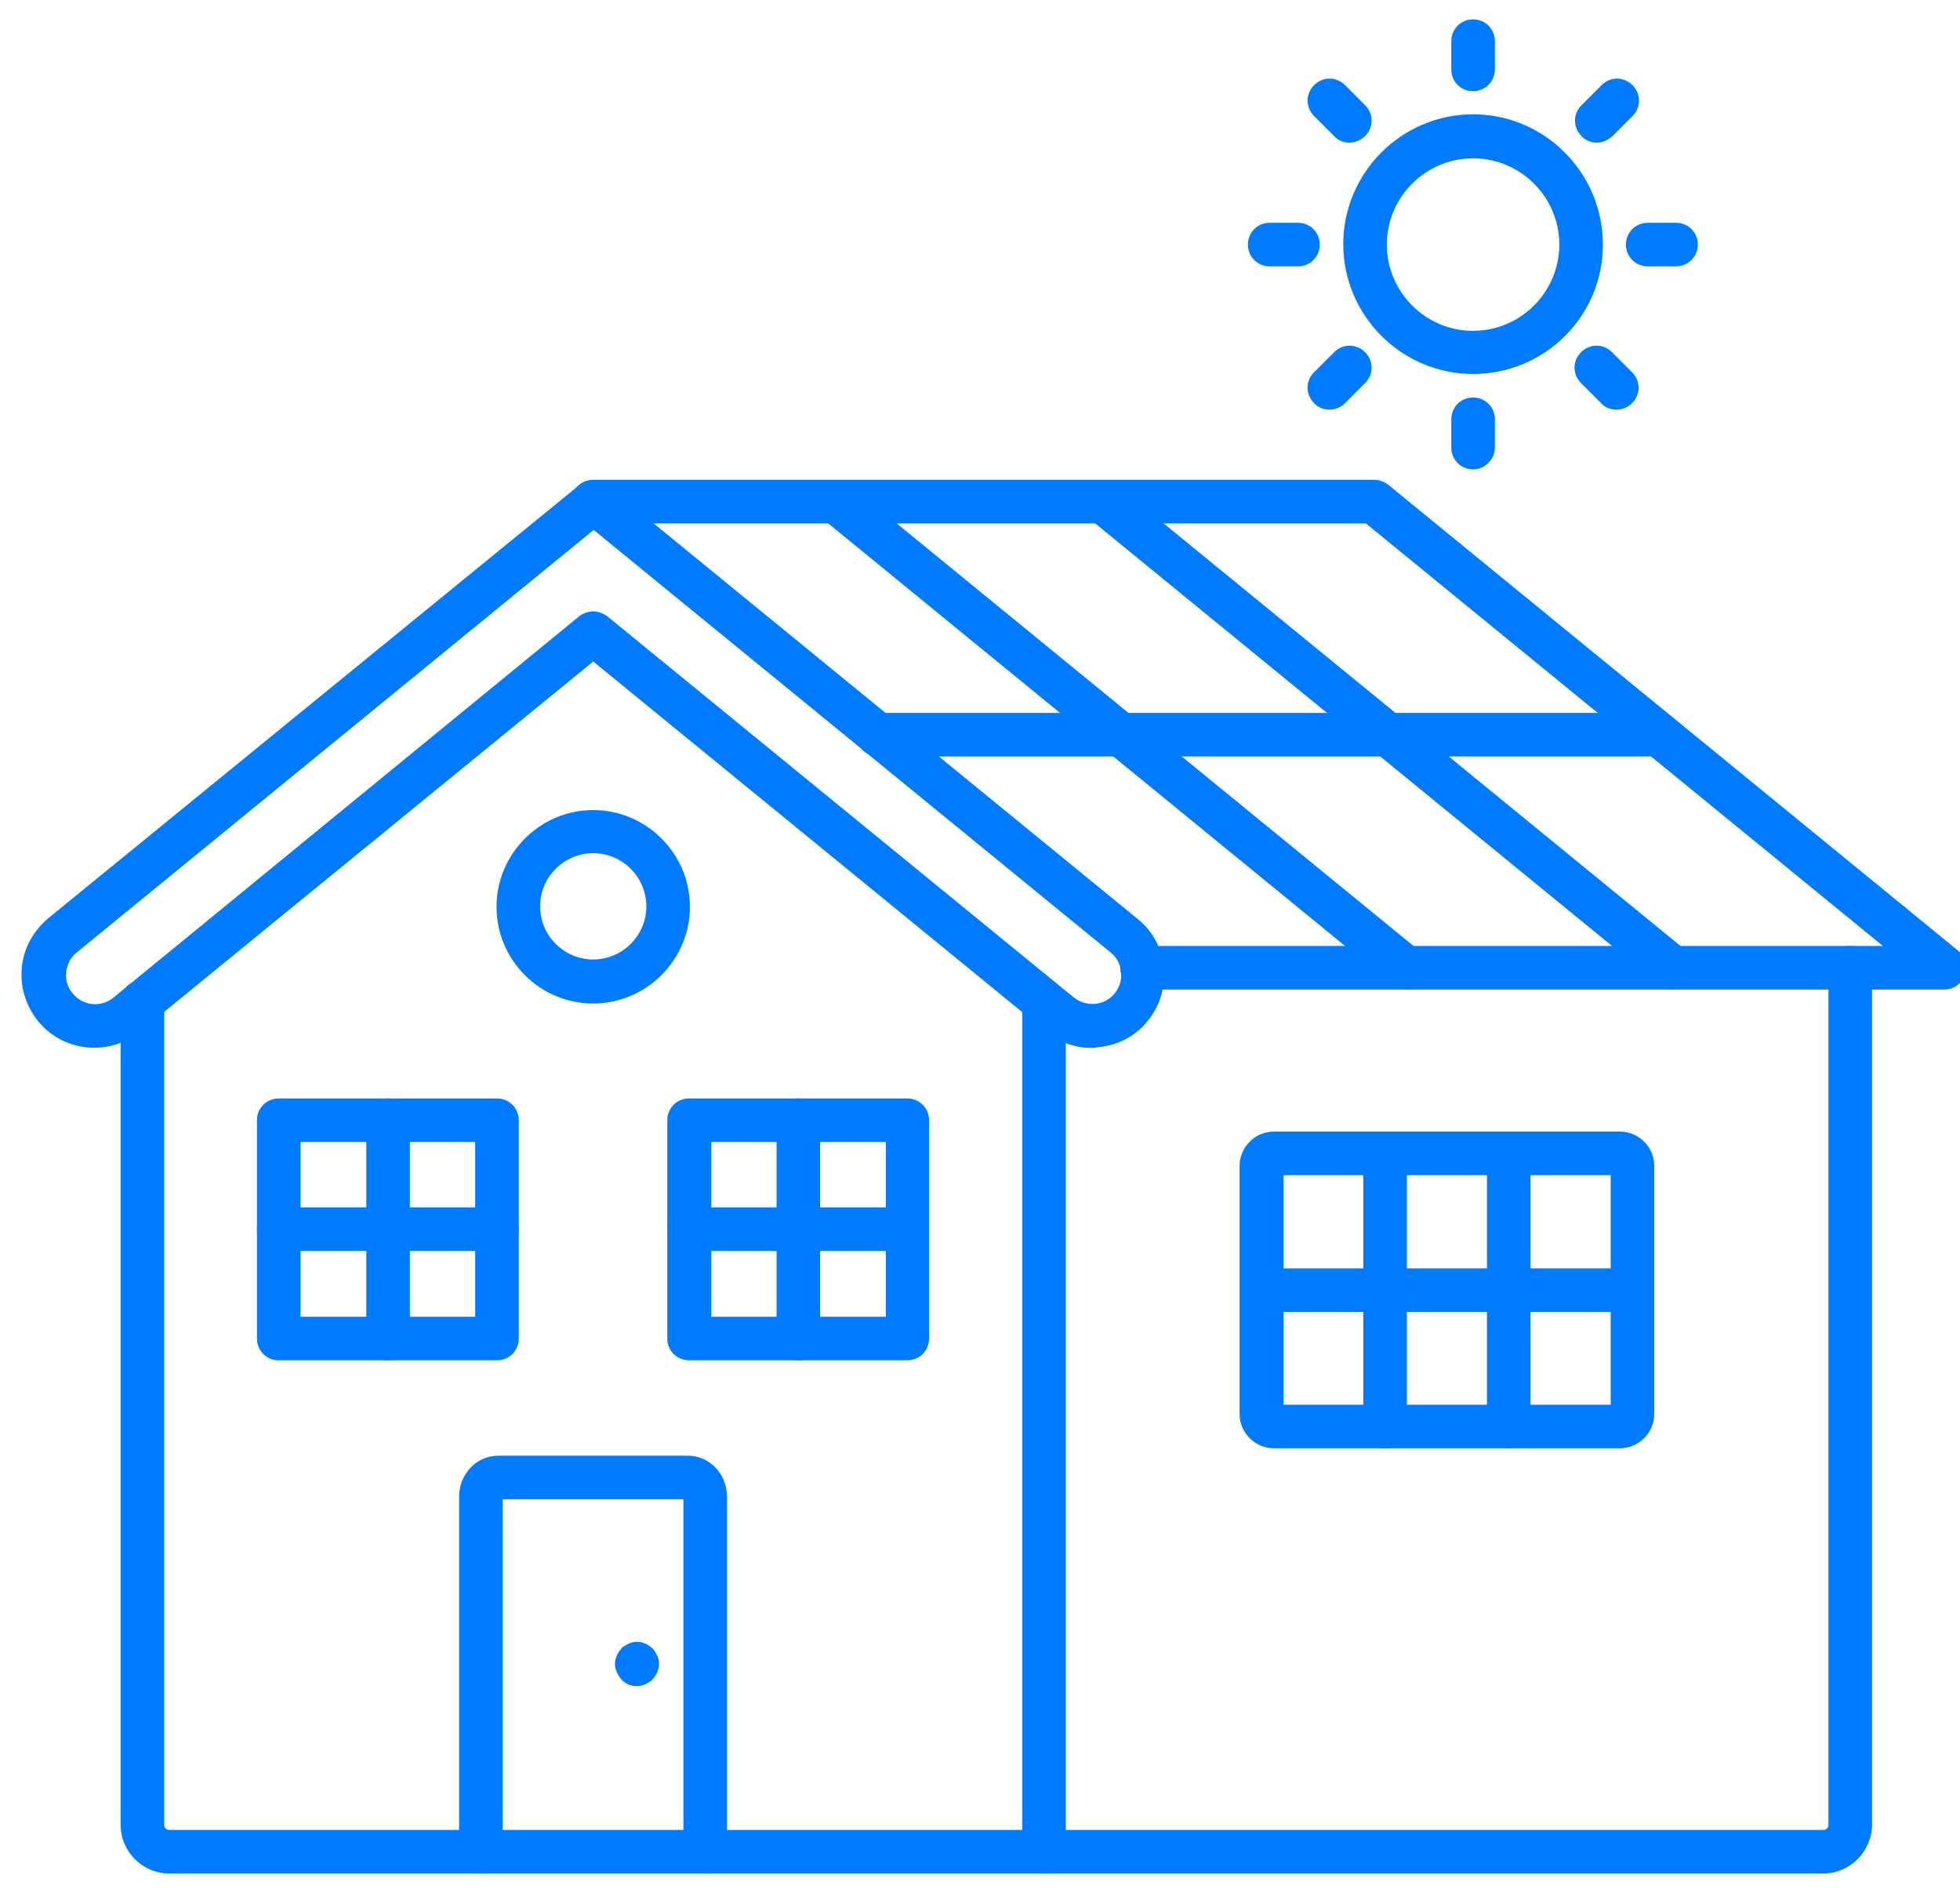
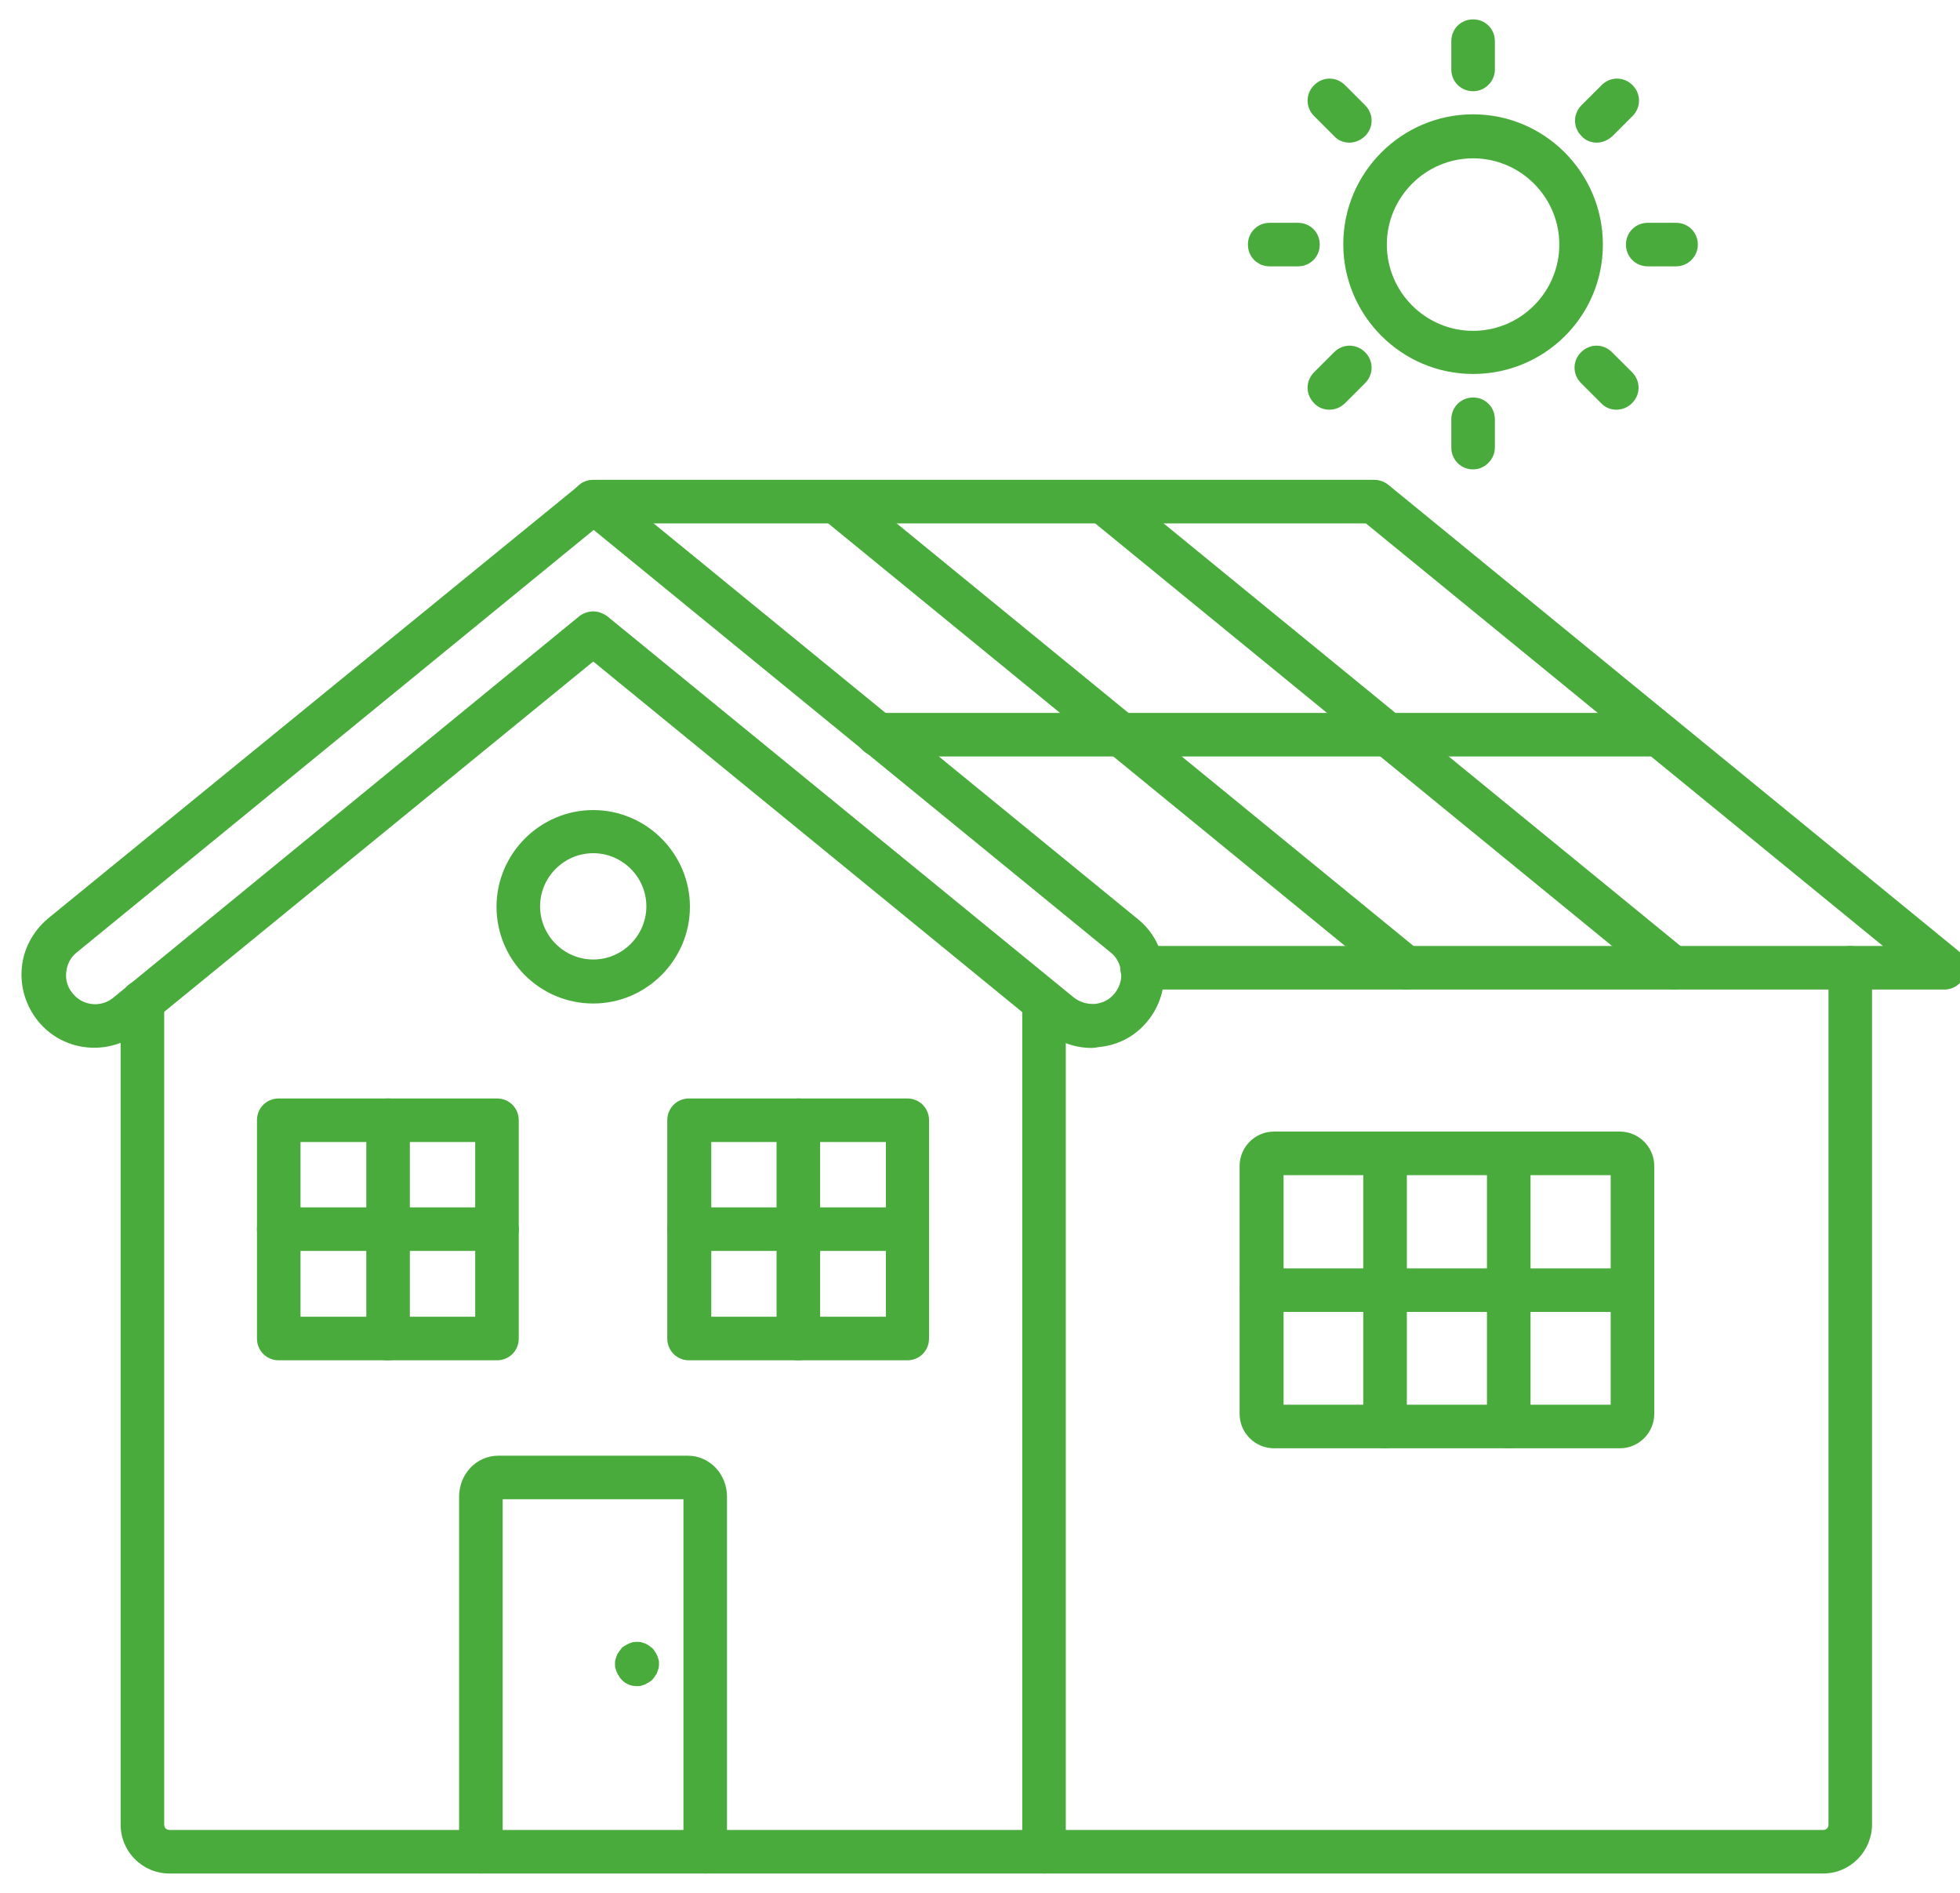
<svg xmlns="http://www.w3.org/2000/svg" width="58" height="56" viewBox="0 0 58 56" fill="none">
-   <path d="M20.868 55.428C20.507 55.428 20.224 55.144 20.224 54.783V44.356H14.875V54.783C14.875 55.144 14.591 55.428 14.23 55.428C13.87 55.428 13.586 55.144 13.586 54.783V44.279C13.586 43.608 14.101 43.067 14.746 43.067H20.353C20.997 43.067 21.513 43.608 21.513 44.279V54.783C21.513 55.131 21.229 55.428 20.868 55.428Z" fill="#007BFF " />
-   <path d="M30.894 55.428C30.534 55.428 30.25 55.144 30.25 54.783V29.637C30.25 29.276 30.534 28.992 30.894 28.992C31.255 28.992 31.539 29.276 31.539 29.637V54.783C31.539 55.131 31.242 55.428 30.894 55.428Z" fill="#007BFF " />
-   <path d="M53.953 55.428H5.014C4.215 55.428 3.57 54.783 3.57 53.984V29.637C3.57 29.276 3.854 28.992 4.215 28.992C4.576 28.992 4.859 29.276 4.859 29.637V53.984C4.859 54.074 4.924 54.139 5.014 54.139H53.953C54.043 54.139 54.108 54.074 54.108 53.984V28.631C54.108 28.271 54.391 27.987 54.752 27.987C55.113 27.987 55.397 28.271 55.397 28.631V53.971C55.397 54.77 54.752 55.428 53.953 55.428Z" fill="#007BFF " />
-   <path d="M18.844 49.885C18.676 49.885 18.509 49.821 18.393 49.692C18.367 49.666 18.341 49.628 18.315 49.589C18.289 49.55 18.277 49.512 18.251 49.473C18.238 49.434 18.225 49.396 18.212 49.357C18.199 49.318 18.199 49.267 18.199 49.228C18.199 49.189 18.199 49.138 18.212 49.099C18.225 49.06 18.238 49.022 18.251 48.983C18.264 48.944 18.289 48.906 18.315 48.867C18.341 48.828 18.367 48.803 18.393 48.764C18.418 48.725 18.457 48.712 18.496 48.687C18.534 48.661 18.573 48.648 18.612 48.622L18.728 48.584C18.805 48.571 18.895 48.571 18.973 48.584C19.011 48.596 19.05 48.609 19.089 48.622C19.127 48.635 19.166 48.661 19.205 48.687C19.243 48.712 19.269 48.738 19.308 48.764C19.333 48.79 19.359 48.828 19.385 48.867C19.411 48.906 19.424 48.944 19.449 48.983C19.462 49.022 19.475 49.06 19.488 49.099C19.501 49.138 19.501 49.176 19.501 49.228C19.501 49.267 19.501 49.305 19.488 49.357C19.475 49.396 19.462 49.434 19.449 49.473C19.437 49.512 19.411 49.55 19.385 49.589C19.359 49.628 19.333 49.653 19.308 49.692C19.282 49.718 19.243 49.744 19.205 49.769C19.166 49.795 19.127 49.808 19.089 49.834C19.05 49.847 19.011 49.86 18.973 49.873C18.934 49.885 18.895 49.885 18.844 49.885Z" fill="#007BFF " />
-   <path d="M14.706 40.245H8.249C7.888 40.245 7.604 39.961 7.604 39.6V33.143C7.604 32.782 7.888 32.498 8.249 32.498H14.706C15.067 32.498 15.351 32.782 15.351 33.143V39.6C15.351 39.961 15.067 40.245 14.706 40.245ZM8.893 38.956H14.062V33.787H8.893V38.956Z" fill="#007BFF " />
-   <path d="M11.484 40.245C11.123 40.245 10.84 39.961 10.84 39.6V33.143C10.84 32.782 11.123 32.498 11.484 32.498C11.845 32.498 12.129 32.782 12.129 33.143V39.6C12.129 39.961 11.832 40.245 11.484 40.245Z" fill="#007BFF " />
-   <path d="M14.706 37.009H8.249C7.888 37.009 7.604 36.726 7.604 36.365C7.604 36.004 7.888 35.721 8.249 35.721H14.706C15.067 35.721 15.351 36.004 15.351 36.365C15.351 36.726 15.067 37.009 14.706 37.009Z" fill="#007BFF " />
-   <path d="M26.848 40.245H20.39C20.03 40.245 19.746 39.961 19.746 39.6V33.143C19.746 32.782 20.03 32.498 20.39 32.498H26.848C27.209 32.498 27.492 32.782 27.492 33.143V39.6C27.492 39.961 27.209 40.245 26.848 40.245ZM21.048 38.956H26.216V33.787H21.048V38.956Z" fill="#007BFF " />
-   <path d="M23.625 40.245C23.264 40.245 22.98 39.961 22.98 39.6V33.143C22.98 32.782 23.264 32.498 23.625 32.498C23.986 32.498 24.269 32.782 24.269 33.143V39.6C24.269 39.961 23.986 40.245 23.625 40.245Z" fill="#007BFF " />
-   <path d="M26.848 37.009H20.39C20.03 37.009 19.746 36.726 19.746 36.365C19.746 36.004 20.03 35.721 20.39 35.721H26.848C27.209 35.721 27.492 36.004 27.492 36.365C27.492 36.726 27.209 37.009 26.848 37.009Z" fill="#007BFF " />
-   <path d="M32.3 31.003C31.81 31.003 31.333 30.835 30.947 30.513L17.555 19.571L4.151 30.513C3.236 31.261 1.869 31.132 1.122 30.204C0.761 29.753 0.593 29.199 0.645 28.631C0.696 28.064 0.98 27.549 1.418 27.175L17.143 14.351C17.375 14.157 17.723 14.157 17.955 14.351L33.666 27.188C34.117 27.549 34.388 28.064 34.44 28.631C34.491 29.199 34.324 29.766 33.963 30.204C33.602 30.655 33.086 30.926 32.519 30.977C32.455 30.99 32.377 31.003 32.3 31.003ZM17.555 18.088C17.697 18.088 17.839 18.14 17.968 18.23L31.772 29.508C31.952 29.65 32.171 29.714 32.403 29.701C32.635 29.675 32.841 29.572 32.983 29.392C33.125 29.212 33.202 28.992 33.176 28.76C33.151 28.528 33.048 28.322 32.867 28.18L17.568 15.678L2.269 28.18C2.088 28.322 1.985 28.528 1.96 28.76C1.934 28.992 1.998 29.212 2.153 29.392C2.449 29.766 3.004 29.817 3.364 29.508L17.143 18.23C17.259 18.14 17.413 18.088 17.555 18.088Z" fill="#007BFF " />
-   <path d="M17.555 29.689C15.969 29.689 14.693 28.4 14.693 26.827C14.693 25.255 15.982 23.966 17.555 23.966C19.127 23.966 20.416 25.255 20.416 26.827C20.416 28.4 19.127 29.689 17.555 29.689ZM17.555 25.242C16.691 25.242 15.982 25.951 15.982 26.814C15.982 27.678 16.691 28.387 17.555 28.387C18.418 28.387 19.127 27.678 19.127 26.814C19.127 25.951 18.418 25.242 17.555 25.242Z" fill="#007BFF " />
-   <path d="M40.986 42.848C40.625 42.848 40.342 42.565 40.342 42.204V34.122C40.342 33.761 40.625 33.478 40.986 33.478C41.347 33.478 41.631 33.761 41.631 34.122V42.204C41.631 42.565 41.347 42.848 40.986 42.848Z" fill="#007BFF " />
-   <path d="M44.646 42.848C44.285 42.848 44.002 42.565 44.002 42.204V34.122C44.002 33.761 44.285 33.478 44.646 33.478C45.007 33.478 45.291 33.761 45.291 34.122V42.204C45.291 42.565 45.007 42.848 44.646 42.848Z" fill="#007BFF " />
-   <path d="M47.934 42.848H37.7C37.146 42.848 36.682 42.397 36.682 41.83V34.496C36.682 33.942 37.133 33.478 37.7 33.478H47.934C48.488 33.478 48.952 33.929 48.952 34.496V41.83C48.952 42.397 48.488 42.848 47.934 42.848ZM37.983 41.559H47.663V34.767H37.983V41.559Z" fill="#007BFF " />
-   <path d="M48.308 38.814H37.34C36.979 38.814 36.695 38.53 36.695 38.169C36.695 37.809 36.979 37.525 37.34 37.525H48.308C48.669 37.525 48.953 37.809 48.953 38.169C48.953 38.53 48.656 38.814 48.308 38.814Z" fill="#007BFF " />
-   <path d="M57.536 29.276H33.795C33.434 29.276 33.15 28.992 33.15 28.632C33.15 28.271 33.434 27.987 33.795 27.987H55.719L40.419 15.485H17.555C17.194 15.485 16.91 15.201 16.91 14.841C16.91 14.48 17.194 14.196 17.555 14.196H40.664C40.819 14.196 40.961 14.248 41.077 14.338L57.948 28.129C58.155 28.297 58.245 28.593 58.142 28.851C58.051 29.108 57.807 29.276 57.536 29.276Z" fill="#007BFF " />
-   <path d="M41.619 29.276C41.477 29.276 41.335 29.224 41.207 29.134L24.335 15.343C24.064 15.124 24.013 14.712 24.245 14.441C24.464 14.17 24.876 14.119 25.147 14.351L42.019 28.142C42.289 28.361 42.341 28.773 42.109 29.044C41.993 29.199 41.799 29.276 41.619 29.276Z" fill="#007BFF " />
-   <path d="M49.519 29.276C49.378 29.276 49.236 29.224 49.107 29.134L32.235 15.343C31.965 15.124 31.913 14.712 32.145 14.441C32.364 14.17 32.777 14.119 33.047 14.351L49.919 28.142C50.19 28.361 50.241 28.773 50.009 29.044C49.893 29.199 49.713 29.276 49.519 29.276Z" fill="#007BFF " />
-   <path d="M49.094 22.38H25.984C25.623 22.38 25.34 22.097 25.34 21.736C25.34 21.375 25.623 21.092 25.984 21.092H49.094C49.455 21.092 49.739 21.375 49.739 21.736C49.739 22.097 49.455 22.38 49.094 22.38Z" fill="#007BFF " />
-   <path d="M43.591 11.064C41.477 11.064 39.75 9.337 39.75 7.223C39.75 5.109 41.477 3.382 43.591 3.382C45.705 3.382 47.432 5.109 47.432 7.236C47.432 9.363 45.705 11.064 43.591 11.064ZM43.591 4.684C42.186 4.684 41.039 5.831 41.039 7.236C41.039 8.641 42.186 9.788 43.591 9.788C44.996 9.788 46.143 8.641 46.143 7.236C46.143 5.831 44.996 4.684 43.591 4.684Z" fill="#007BFF " />
-   <path d="M43.592 2.699C43.231 2.699 42.947 2.416 42.947 2.055V1.217C42.947 0.856 43.231 0.573 43.592 0.573C43.953 0.573 44.236 0.856 44.236 1.217V2.055C44.236 2.416 43.94 2.699 43.592 2.699Z" fill="#007BFF " />
-   <path d="M39.931 4.22C39.763 4.22 39.596 4.156 39.48 4.027L38.887 3.434C38.629 3.176 38.629 2.777 38.887 2.519C39.145 2.261 39.544 2.261 39.802 2.519L40.395 3.112C40.653 3.369 40.653 3.769 40.395 4.027C40.253 4.156 40.098 4.22 39.931 4.22Z" fill="#007BFF " />
-   <path d="M38.41 7.88H37.572C37.211 7.88 36.928 7.597 36.928 7.236C36.928 6.875 37.211 6.592 37.572 6.592H38.41C38.771 6.592 39.054 6.875 39.054 7.236C39.054 7.597 38.771 7.88 38.41 7.88Z" fill="#007BFF " />
-   <path d="M39.338 12.121C39.17 12.121 39.003 12.056 38.887 11.928C38.629 11.67 38.629 11.27 38.887 11.012L39.48 10.42C39.737 10.162 40.137 10.162 40.395 10.42C40.653 10.677 40.653 11.077 40.395 11.335L39.802 11.928C39.673 12.056 39.505 12.121 39.338 12.121Z" fill="#007BFF " />
-   <path d="M43.592 13.887C43.231 13.887 42.947 13.603 42.947 13.242V12.405C42.947 12.044 43.231 11.76 43.592 11.76C43.953 11.76 44.236 12.044 44.236 12.405V13.242C44.236 13.59 43.94 13.887 43.592 13.887Z" fill="#007BFF " />
-   <path d="M47.831 12.121C47.663 12.121 47.496 12.056 47.38 11.928L46.787 11.335C46.529 11.077 46.529 10.677 46.787 10.42C47.045 10.162 47.444 10.162 47.702 10.42L48.295 11.012C48.553 11.27 48.553 11.67 48.295 11.928C48.166 12.056 47.999 12.121 47.831 12.121Z" fill="#007BFF " />
-   <path d="M49.597 7.88H48.76C48.399 7.88 48.115 7.597 48.115 7.236C48.115 6.875 48.399 6.592 48.76 6.592H49.597C49.958 6.592 50.242 6.875 50.242 7.236C50.242 7.597 49.946 7.88 49.597 7.88Z" fill="#007BFF " />
-   <path d="M47.252 4.22C47.084 4.22 46.917 4.156 46.801 4.027C46.543 3.769 46.543 3.369 46.801 3.112L47.394 2.519C47.651 2.261 48.051 2.261 48.309 2.519C48.566 2.777 48.566 3.176 48.309 3.434L47.716 4.027C47.574 4.156 47.407 4.22 47.252 4.22Z" fill="#007BFF " />
+   <path d="M20.868 55.428C20.507 55.428 20.224 55.144 20.224 54.783V44.356H14.875V54.783C14.875 55.144 14.591 55.428 14.23 55.428C13.87 55.428 13.586 55.144 13.586 54.783V44.279C13.586 43.608 14.101 43.067 14.746 43.067H20.353C20.997 43.067 21.513 43.608 21.513 44.279V54.783C21.513 55.131 21.229 55.428 20.868 55.428Z" fill="#4aab3d " />
+   <path d="M30.894 55.428C30.534 55.428 30.25 55.144 30.25 54.783V29.637C30.25 29.276 30.534 28.992 30.894 28.992C31.255 28.992 31.539 29.276 31.539 29.637V54.783C31.539 55.131 31.242 55.428 30.894 55.428Z" fill="#4aab3d " />
+   <path d="M53.953 55.428H5.014C4.215 55.428 3.57 54.783 3.57 53.984V29.637C3.57 29.276 3.854 28.992 4.215 28.992C4.576 28.992 4.859 29.276 4.859 29.637V53.984C4.859 54.074 4.924 54.139 5.014 54.139H53.953C54.043 54.139 54.108 54.074 54.108 53.984V28.631C54.108 28.271 54.391 27.987 54.752 27.987C55.113 27.987 55.397 28.271 55.397 28.631V53.971C55.397 54.77 54.752 55.428 53.953 55.428Z" fill="#4aab3d " />
+   <path d="M18.844 49.885C18.676 49.885 18.509 49.821 18.393 49.692C18.367 49.666 18.341 49.628 18.315 49.589C18.289 49.55 18.277 49.512 18.251 49.473C18.238 49.434 18.225 49.396 18.212 49.357C18.199 49.318 18.199 49.267 18.199 49.228C18.199 49.189 18.199 49.138 18.212 49.099C18.225 49.06 18.238 49.022 18.251 48.983C18.264 48.944 18.289 48.906 18.315 48.867C18.341 48.828 18.367 48.803 18.393 48.764C18.418 48.725 18.457 48.712 18.496 48.687C18.534 48.661 18.573 48.648 18.612 48.622L18.728 48.584C18.805 48.571 18.895 48.571 18.973 48.584C19.011 48.596 19.05 48.609 19.089 48.622C19.127 48.635 19.166 48.661 19.205 48.687C19.243 48.712 19.269 48.738 19.308 48.764C19.333 48.79 19.359 48.828 19.385 48.867C19.411 48.906 19.424 48.944 19.449 48.983C19.462 49.022 19.475 49.06 19.488 49.099C19.501 49.138 19.501 49.176 19.501 49.228C19.501 49.267 19.501 49.305 19.488 49.357C19.475 49.396 19.462 49.434 19.449 49.473C19.437 49.512 19.411 49.55 19.385 49.589C19.359 49.628 19.333 49.653 19.308 49.692C19.282 49.718 19.243 49.744 19.205 49.769C19.166 49.795 19.127 49.808 19.089 49.834C19.05 49.847 19.011 49.86 18.973 49.873C18.934 49.885 18.895 49.885 18.844 49.885Z" fill="#4aab3d " />
+   <path d="M14.706 40.245H8.249C7.888 40.245 7.604 39.961 7.604 39.6V33.143C7.604 32.782 7.888 32.498 8.249 32.498H14.706C15.067 32.498 15.351 32.782 15.351 33.143V39.6C15.351 39.961 15.067 40.245 14.706 40.245ZM8.893 38.956H14.062V33.787H8.893V38.956Z" fill="#4aab3d " />
+   <path d="M11.484 40.245C11.123 40.245 10.84 39.961 10.84 39.6V33.143C10.84 32.782 11.123 32.498 11.484 32.498C11.845 32.498 12.129 32.782 12.129 33.143V39.6C12.129 39.961 11.832 40.245 11.484 40.245Z" fill="#4aab3d " />
+   <path d="M14.706 37.009H8.249C7.888 37.009 7.604 36.726 7.604 36.365C7.604 36.004 7.888 35.721 8.249 35.721H14.706C15.067 35.721 15.351 36.004 15.351 36.365C15.351 36.726 15.067 37.009 14.706 37.009Z" fill="#4aab3d " />
+   <path d="M26.848 40.245H20.39C20.03 40.245 19.746 39.961 19.746 39.6V33.143C19.746 32.782 20.03 32.498 20.39 32.498H26.848C27.209 32.498 27.492 32.782 27.492 33.143V39.6C27.492 39.961 27.209 40.245 26.848 40.245ZM21.048 38.956H26.216V33.787H21.048V38.956Z" fill="#4aab3d " />
+   <path d="M23.625 40.245C23.264 40.245 22.98 39.961 22.98 39.6V33.143C22.98 32.782 23.264 32.498 23.625 32.498C23.986 32.498 24.269 32.782 24.269 33.143V39.6C24.269 39.961 23.986 40.245 23.625 40.245Z" fill="#4aab3d " />
+   <path d="M26.848 37.009H20.39C20.03 37.009 19.746 36.726 19.746 36.365C19.746 36.004 20.03 35.721 20.39 35.721H26.848C27.209 35.721 27.492 36.004 27.492 36.365C27.492 36.726 27.209 37.009 26.848 37.009Z" fill="#4aab3d " />
+   <path d="M32.3 31.003C31.81 31.003 31.333 30.835 30.947 30.513L17.555 19.571L4.151 30.513C3.236 31.261 1.869 31.132 1.122 30.204C0.761 29.753 0.593 29.199 0.645 28.631C0.696 28.064 0.98 27.549 1.418 27.175L17.143 14.351C17.375 14.157 17.723 14.157 17.955 14.351L33.666 27.188C34.117 27.549 34.388 28.064 34.44 28.631C34.491 29.199 34.324 29.766 33.963 30.204C33.602 30.655 33.086 30.926 32.519 30.977C32.455 30.99 32.377 31.003 32.3 31.003ZM17.555 18.088C17.697 18.088 17.839 18.14 17.968 18.23L31.772 29.508C31.952 29.65 32.171 29.714 32.403 29.701C32.635 29.675 32.841 29.572 32.983 29.392C33.125 29.212 33.202 28.992 33.176 28.76C33.151 28.528 33.048 28.322 32.867 28.18L17.568 15.678L2.269 28.18C2.088 28.322 1.985 28.528 1.96 28.76C1.934 28.992 1.998 29.212 2.153 29.392C2.449 29.766 3.004 29.817 3.364 29.508L17.143 18.23C17.259 18.14 17.413 18.088 17.555 18.088Z" fill="#4aab3d " />
+   <path d="M17.555 29.689C15.969 29.689 14.693 28.4 14.693 26.827C14.693 25.255 15.982 23.966 17.555 23.966C19.127 23.966 20.416 25.255 20.416 26.827C20.416 28.4 19.127 29.689 17.555 29.689ZM17.555 25.242C16.691 25.242 15.982 25.951 15.982 26.814C15.982 27.678 16.691 28.387 17.555 28.387C18.418 28.387 19.127 27.678 19.127 26.814C19.127 25.951 18.418 25.242 17.555 25.242Z" fill="#4aab3d " />
+   <path d="M40.986 42.848C40.625 42.848 40.342 42.565 40.342 42.204V34.122C40.342 33.761 40.625 33.478 40.986 33.478C41.347 33.478 41.631 33.761 41.631 34.122V42.204C41.631 42.565 41.347 42.848 40.986 42.848Z" fill="#4aab3d " />
+   <path d="M44.646 42.848C44.285 42.848 44.002 42.565 44.002 42.204V34.122C44.002 33.761 44.285 33.478 44.646 33.478C45.007 33.478 45.291 33.761 45.291 34.122V42.204C45.291 42.565 45.007 42.848 44.646 42.848Z" fill="#4aab3d " />
+   <path d="M47.934 42.848H37.7C37.146 42.848 36.682 42.397 36.682 41.83V34.496C36.682 33.942 37.133 33.478 37.7 33.478H47.934C48.488 33.478 48.952 33.929 48.952 34.496V41.83C48.952 42.397 48.488 42.848 47.934 42.848ZM37.983 41.559H47.663V34.767H37.983V41.559Z" fill="#4aab3d " />
+   <path d="M48.308 38.814H37.34C36.979 38.814 36.695 38.53 36.695 38.169C36.695 37.809 36.979 37.525 37.34 37.525H48.308C48.669 37.525 48.953 37.809 48.953 38.169C48.953 38.53 48.656 38.814 48.308 38.814Z" fill="#4aab3d " />
+   <path d="M57.536 29.276H33.795C33.434 29.276 33.15 28.992 33.15 28.632C33.15 28.271 33.434 27.987 33.795 27.987H55.719L40.419 15.485H17.555C17.194 15.485 16.91 15.201 16.91 14.841C16.91 14.48 17.194 14.196 17.555 14.196H40.664C40.819 14.196 40.961 14.248 41.077 14.338L57.948 28.129C58.155 28.297 58.245 28.593 58.142 28.851C58.051 29.108 57.807 29.276 57.536 29.276Z" fill="#4aab3d " />
+   <path d="M41.619 29.276C41.477 29.276 41.335 29.224 41.207 29.134L24.335 15.343C24.064 15.124 24.013 14.712 24.245 14.441C24.464 14.17 24.876 14.119 25.147 14.351L42.019 28.142C42.289 28.361 42.341 28.773 42.109 29.044C41.993 29.199 41.799 29.276 41.619 29.276Z" fill="#4aab3d " />
+   <path d="M49.519 29.276C49.378 29.276 49.236 29.224 49.107 29.134L32.235 15.343C31.965 15.124 31.913 14.712 32.145 14.441C32.364 14.17 32.777 14.119 33.047 14.351L49.919 28.142C50.19 28.361 50.241 28.773 50.009 29.044C49.893 29.199 49.713 29.276 49.519 29.276Z" fill="#4aab3d " />
+   <path d="M49.094 22.38H25.984C25.623 22.38 25.34 22.097 25.34 21.736C25.34 21.375 25.623 21.092 25.984 21.092H49.094C49.455 21.092 49.739 21.375 49.739 21.736C49.739 22.097 49.455 22.38 49.094 22.38Z" fill="#4aab3d " />
+   <path d="M43.591 11.064C41.477 11.064 39.75 9.337 39.75 7.223C39.75 5.109 41.477 3.382 43.591 3.382C45.705 3.382 47.432 5.109 47.432 7.236C47.432 9.363 45.705 11.064 43.591 11.064ZM43.591 4.684C42.186 4.684 41.039 5.831 41.039 7.236C41.039 8.641 42.186 9.788 43.591 9.788C44.996 9.788 46.143 8.641 46.143 7.236C46.143 5.831 44.996 4.684 43.591 4.684Z" fill="#4aab3d " />
+   <path d="M43.592 2.699C43.231 2.699 42.947 2.416 42.947 2.055V1.217C42.947 0.856 43.231 0.573 43.592 0.573C43.953 0.573 44.236 0.856 44.236 1.217V2.055C44.236 2.416 43.94 2.699 43.592 2.699Z" fill="#4aab3d " />
+   <path d="M39.931 4.22C39.763 4.22 39.596 4.156 39.48 4.027L38.887 3.434C38.629 3.176 38.629 2.777 38.887 2.519C39.145 2.261 39.544 2.261 39.802 2.519L40.395 3.112C40.653 3.369 40.653 3.769 40.395 4.027C40.253 4.156 40.098 4.22 39.931 4.22Z" fill="#4aab3d " />
+   <path d="M38.41 7.88H37.572C37.211 7.88 36.928 7.597 36.928 7.236C36.928 6.875 37.211 6.592 37.572 6.592H38.41C38.771 6.592 39.054 6.875 39.054 7.236C39.054 7.597 38.771 7.88 38.41 7.88Z" fill="#4aab3d " />
+   <path d="M39.338 12.121C39.17 12.121 39.003 12.056 38.887 11.928C38.629 11.67 38.629 11.27 38.887 11.012L39.48 10.42C39.737 10.162 40.137 10.162 40.395 10.42C40.653 10.677 40.653 11.077 40.395 11.335L39.802 11.928C39.673 12.056 39.505 12.121 39.338 12.121Z" fill="#4aab3d " />
+   <path d="M43.592 13.887C43.231 13.887 42.947 13.603 42.947 13.242V12.405C42.947 12.044 43.231 11.76 43.592 11.76C43.953 11.76 44.236 12.044 44.236 12.405V13.242C44.236 13.59 43.94 13.887 43.592 13.887Z" fill="#4aab3d " />
+   <path d="M47.831 12.121C47.663 12.121 47.496 12.056 47.38 11.928L46.787 11.335C46.529 11.077 46.529 10.677 46.787 10.42C47.045 10.162 47.444 10.162 47.702 10.42L48.295 11.012C48.553 11.27 48.553 11.67 48.295 11.928C48.166 12.056 47.999 12.121 47.831 12.121Z" fill="#4aab3d " />
+   <path d="M49.597 7.88H48.76C48.399 7.88 48.115 7.597 48.115 7.236C48.115 6.875 48.399 6.592 48.76 6.592H49.597C49.958 6.592 50.242 6.875 50.242 7.236C50.242 7.597 49.946 7.88 49.597 7.88Z" fill="#4aab3d " />
+   <path d="M47.252 4.22C47.084 4.22 46.917 4.156 46.801 4.027C46.543 3.769 46.543 3.369 46.801 3.112L47.394 2.519C47.651 2.261 48.051 2.261 48.309 2.519C48.566 2.777 48.566 3.176 48.309 3.434L47.716 4.027C47.574 4.156 47.407 4.22 47.252 4.22Z" fill="#4aab3d " />
</svg>
